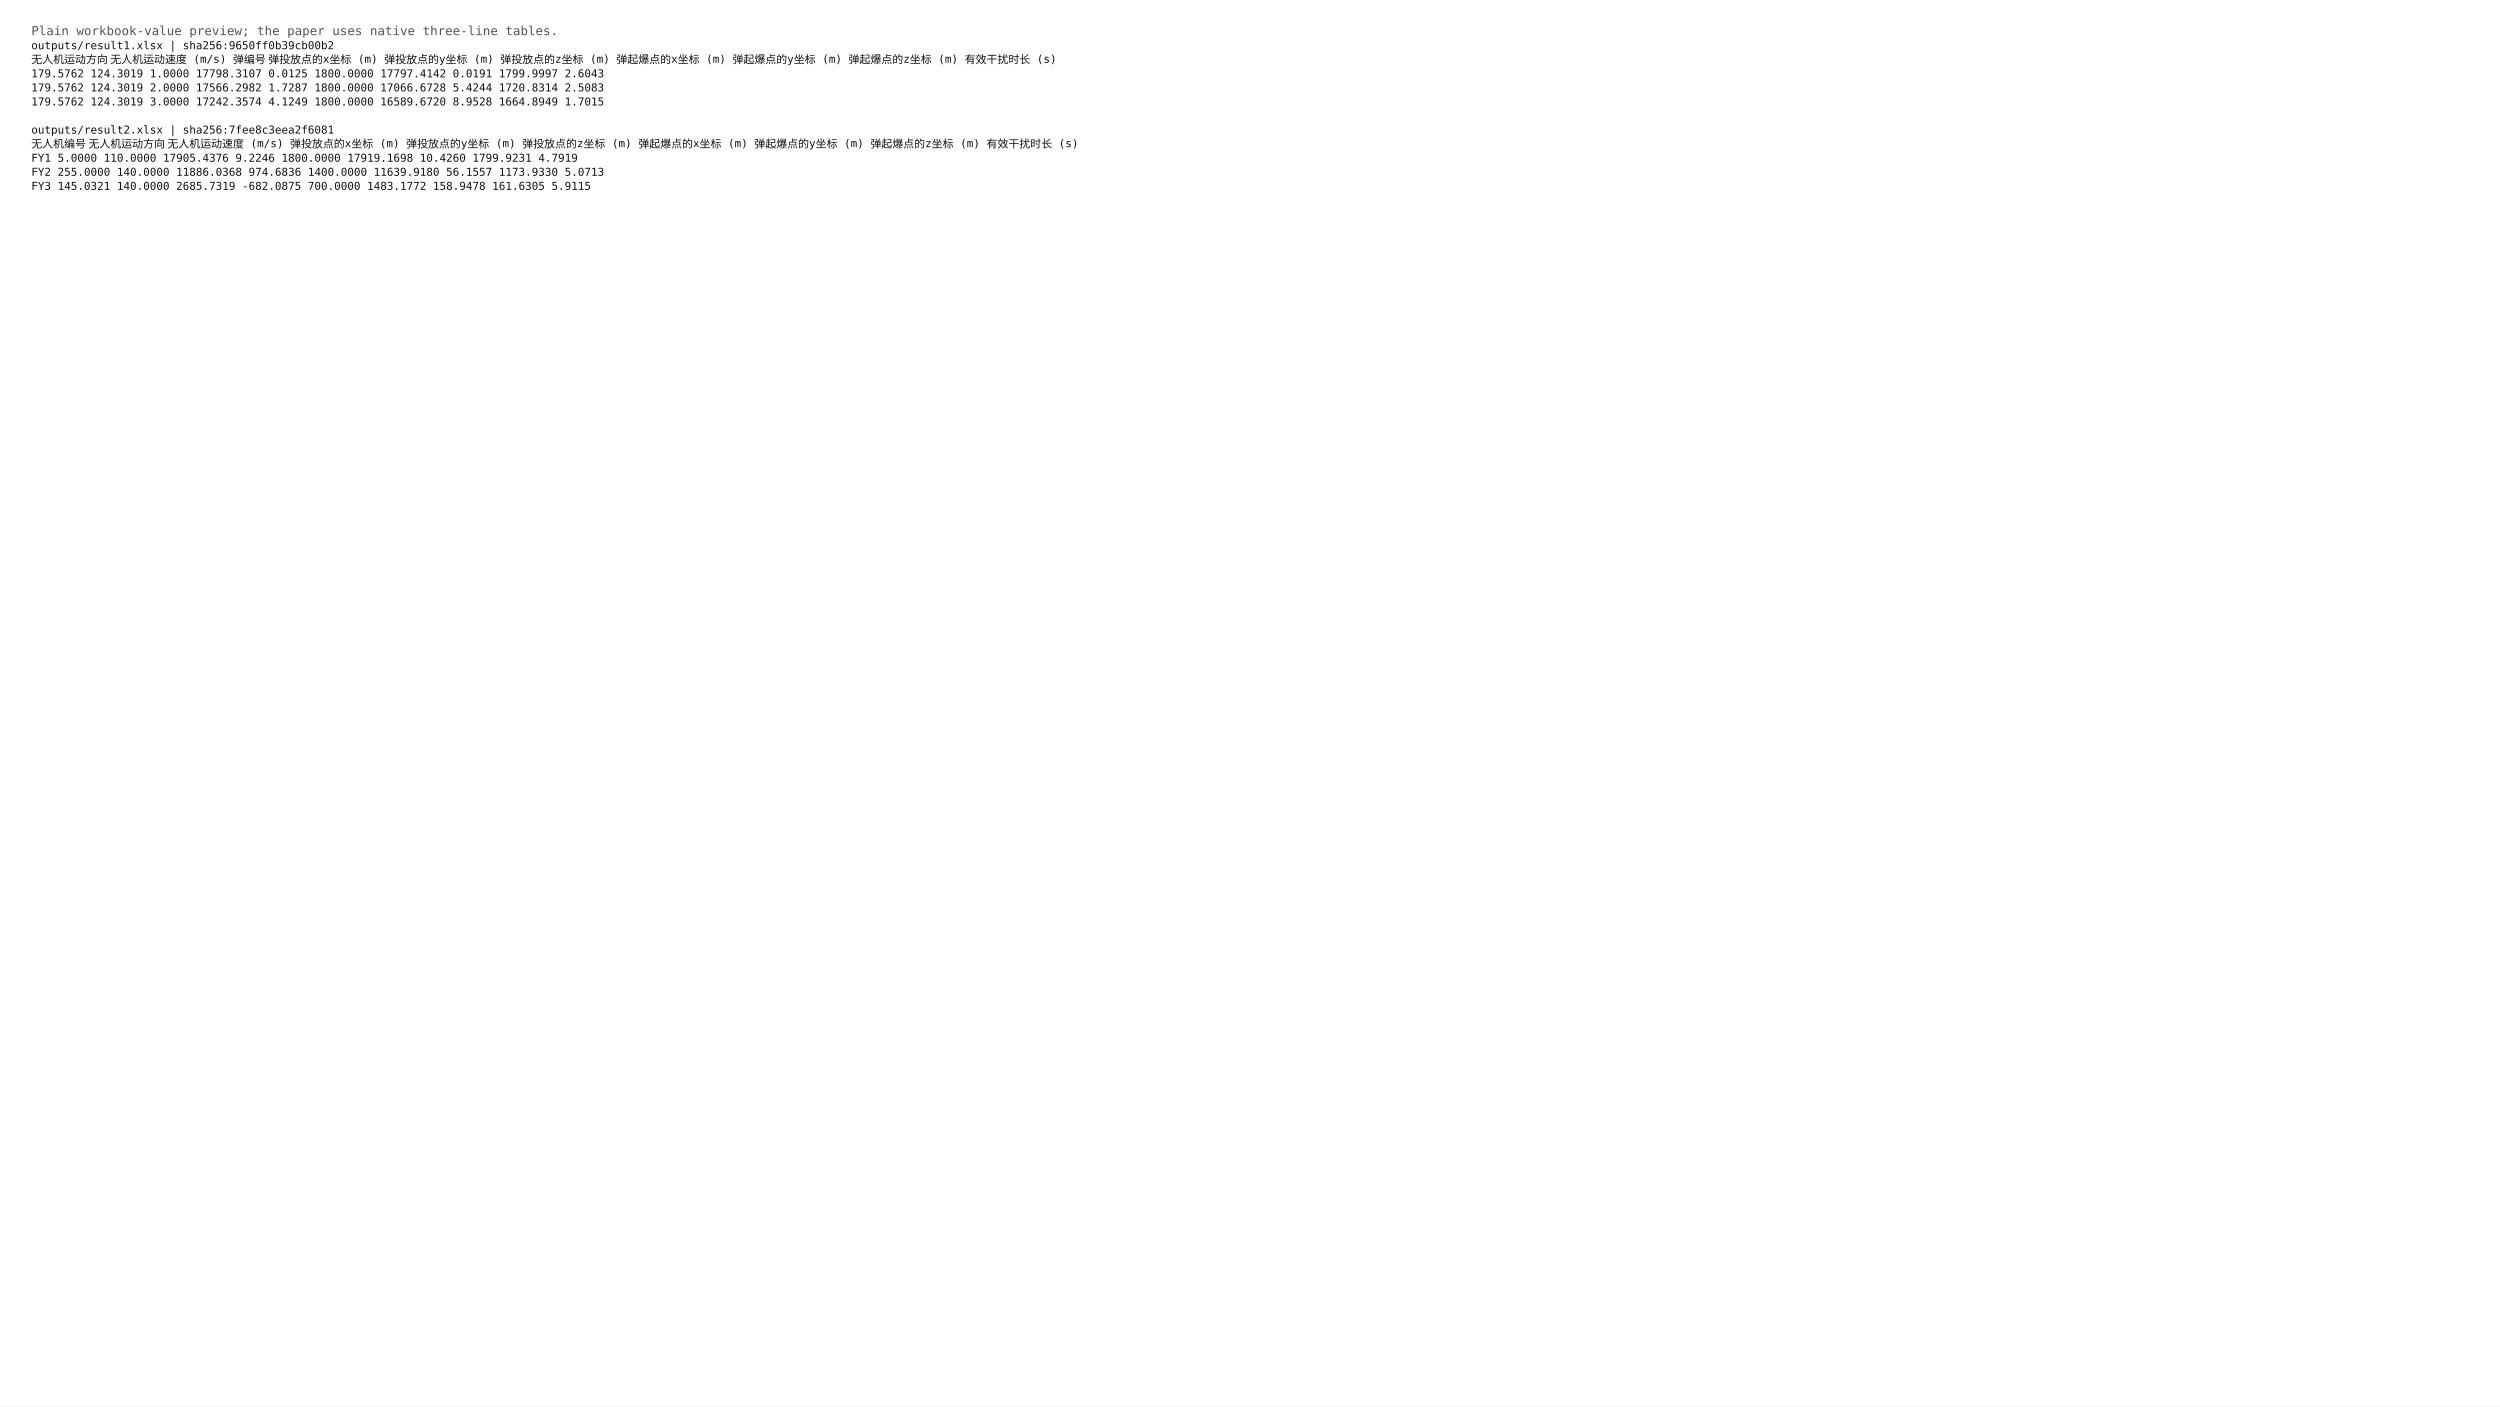
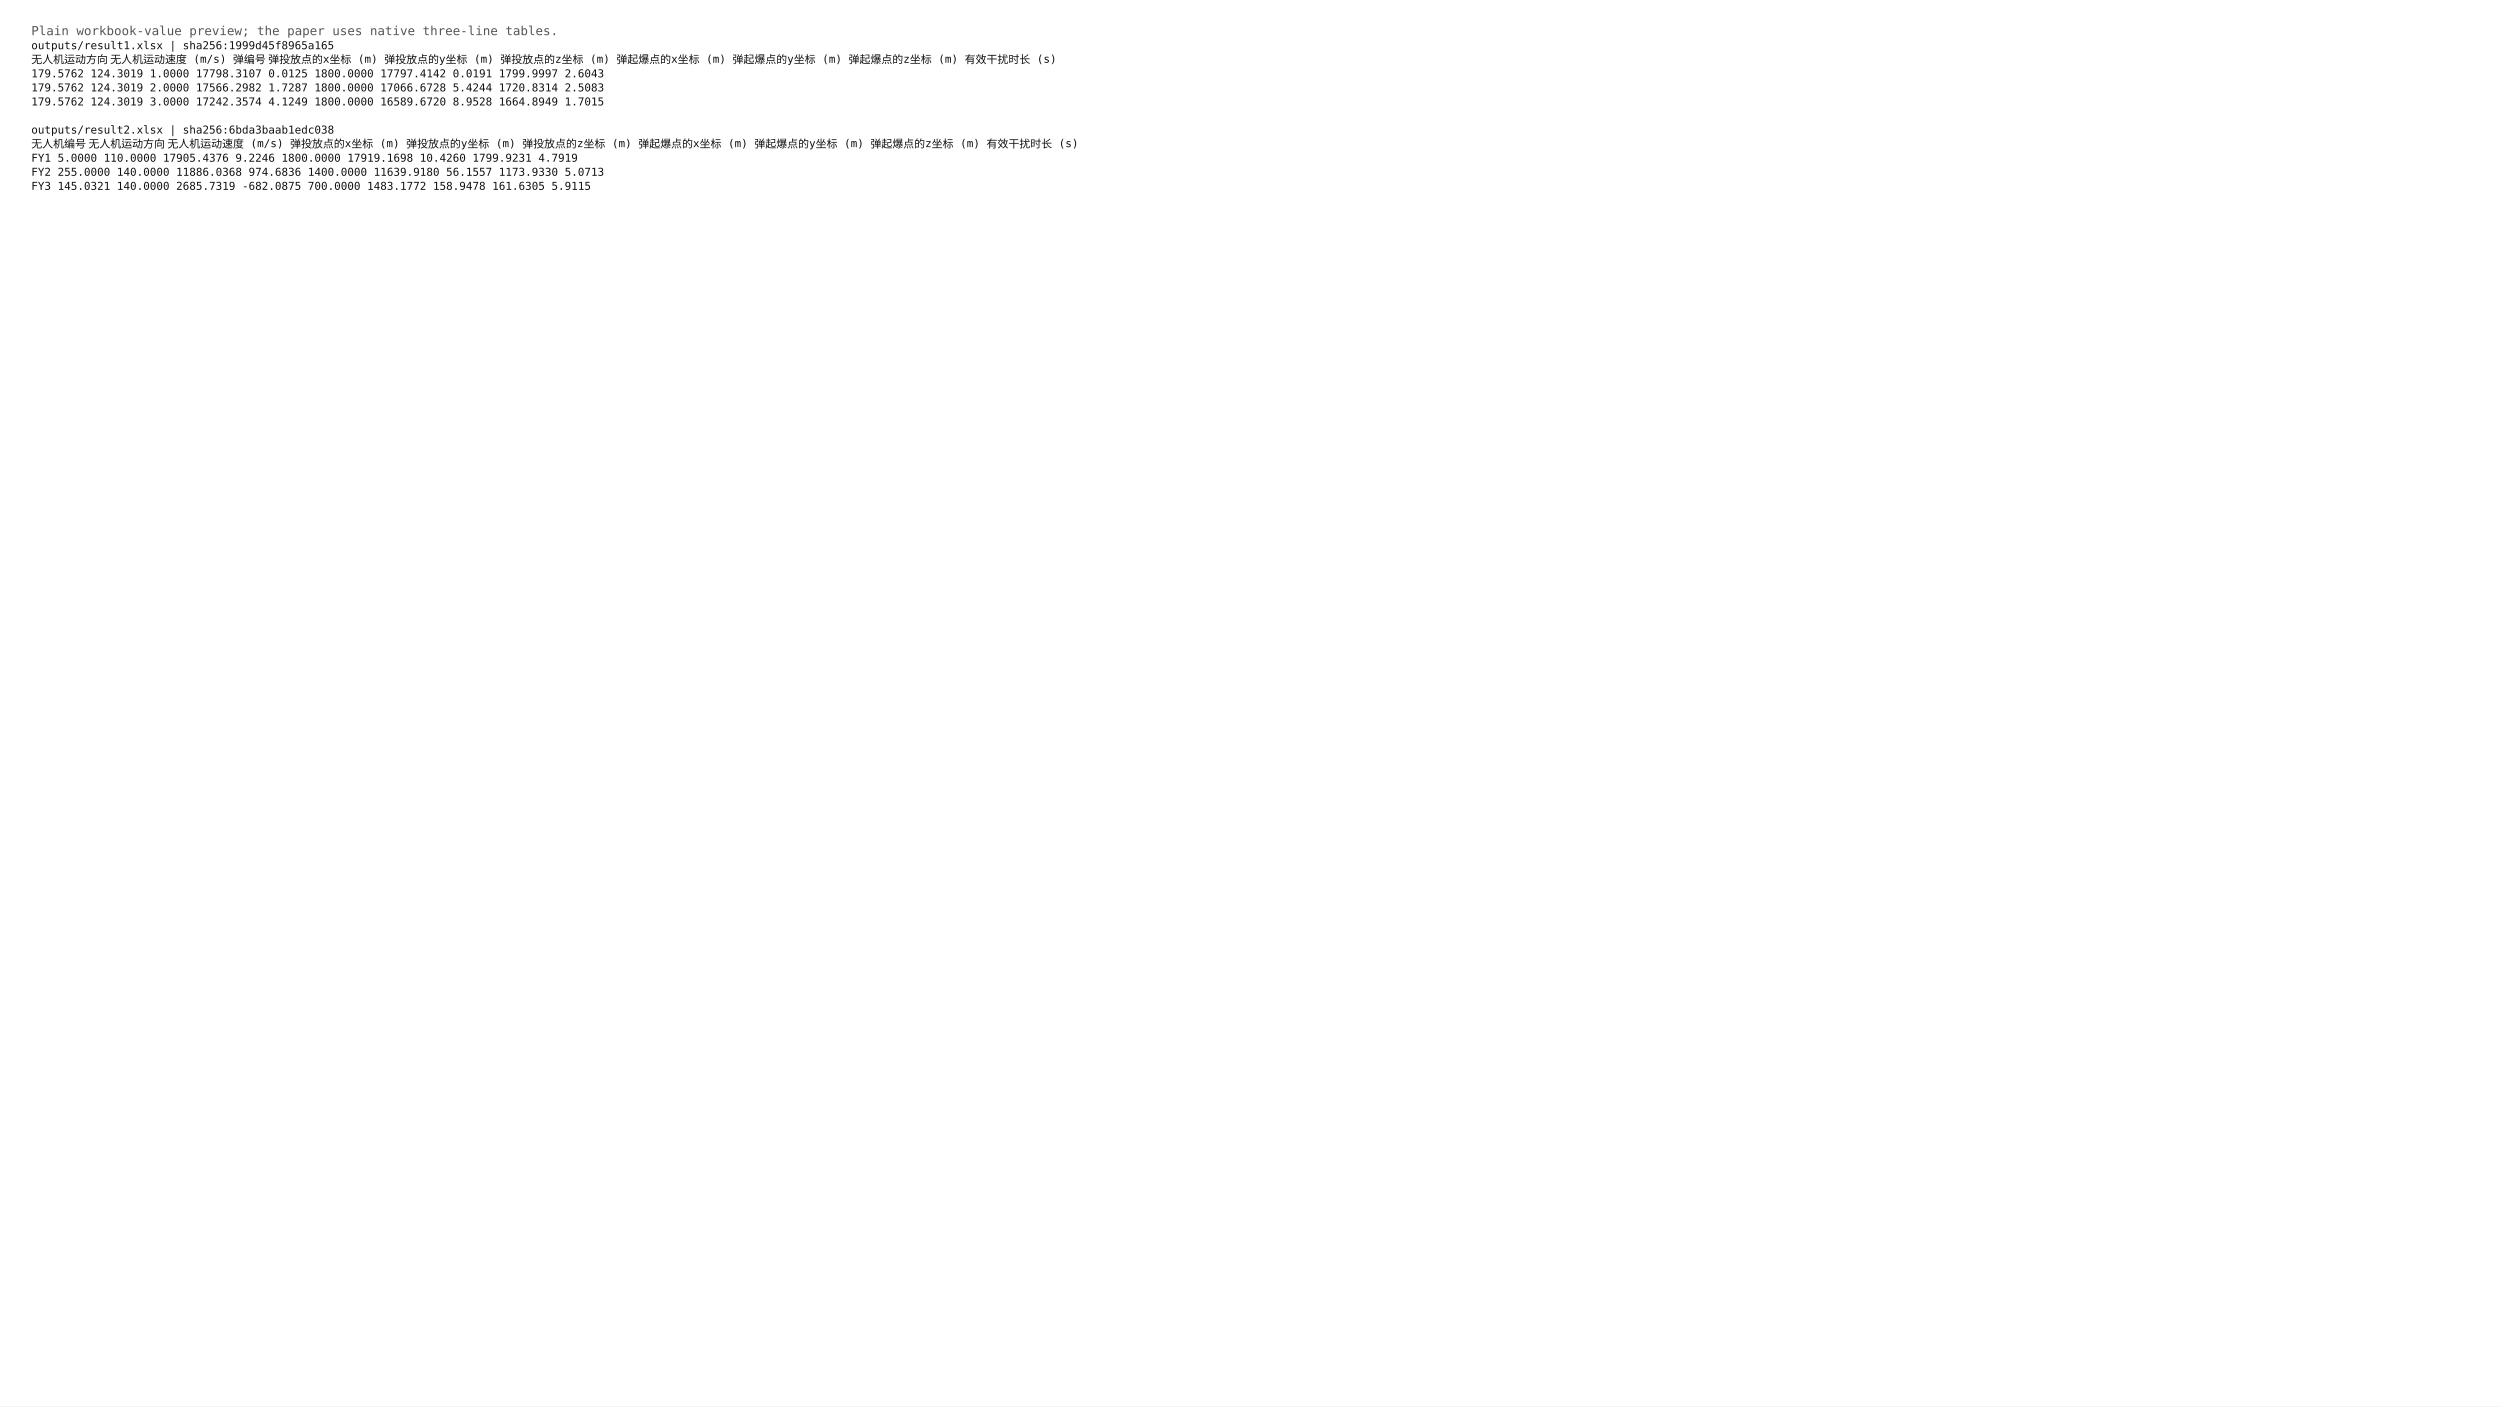
<svg xmlns="http://www.w3.org/2000/svg" width="3200" height="1800" viewBox="0 0 3200 1800">
  <rect width="100%" height="100%" fill="white" />
  <text x="40" y="45" font-family="Consolas, monospace" font-size="16" fill="#555555" xml:space="preserve">Plain workbook-value preview; the paper uses native three-line tables.</text>
-   <text x="40" y="63" font-family="Consolas, monospace" font-size="14" fill="#111111" xml:space="preserve">outputs/result1.xlsx | sha256:9650ff0b39cb00b2</text>
+   <text x="40" y="63" font-family="Consolas, monospace" font-size="14" fill="#111111" xml:space="preserve">outputs/result1.xlsx | sha256:1999d45f8965a165</text>
  <text x="40" y="81" font-family="Consolas, monospace" font-size="14" fill="#111111" xml:space="preserve">无人机运动方向	无人机运动速度 (m/s)	弹编号	弹投放点的x坐标 (m)	弹投放点的y坐标 (m)	弹投放点的z坐标 (m)	弹起爆点的x坐标 (m)	弹起爆点的y坐标 (m)	弹起爆点的z坐标 (m)	有效干扰时长 (s)</text>
  <text x="40" y="99" font-family="Consolas, monospace" font-size="14" fill="#111111" xml:space="preserve">179.5762	124.3019	1.0000	17798.3107	0.0125	1800.0000	17797.4142	0.0191	1799.9997	2.6043</text>
  <text x="40" y="117" font-family="Consolas, monospace" font-size="14" fill="#111111" xml:space="preserve">179.5762	124.3019	2.0000	17566.2982	1.7287	1800.0000	17066.6728	5.4244	1720.8314	2.5083</text>
  <text x="40" y="135" font-family="Consolas, monospace" font-size="14" fill="#111111" xml:space="preserve">179.5762	124.3019	3.0000	17242.3574	4.1249	1800.0000	16589.6720	8.9528	1664.8949	1.7015</text>
  <text x="40" y="153" font-family="Consolas, monospace" font-size="14" fill="#111111" xml:space="preserve" />
-   <text x="40" y="171" font-family="Consolas, monospace" font-size="14" fill="#111111" xml:space="preserve">outputs/result2.xlsx | sha256:7fee8c3eea2f6081</text>
+   <text x="40" y="171" font-family="Consolas, monospace" font-size="14" fill="#111111" xml:space="preserve">outputs/result2.xlsx | sha256:6bda3baab1edc038</text>
  <text x="40" y="189" font-family="Consolas, monospace" font-size="14" fill="#111111" xml:space="preserve">无人机编号	无人机运动方向	无人机运动速度 (m/s)	弹投放点的x坐标 (m)	弹投放点的y坐标 (m)	弹投放点的z坐标 (m)	弹起爆点的x坐标 (m)	弹起爆点的y坐标 (m)	弹起爆点的z坐标 (m)	有效干扰时长 (s)</text>
  <text x="40" y="207" font-family="Consolas, monospace" font-size="14" fill="#111111" xml:space="preserve">FY1	5.0000	110.0000	17905.4376	9.2246	1800.0000	17919.1698	10.4260	1799.9231	4.7919</text>
  <text x="40" y="225" font-family="Consolas, monospace" font-size="14" fill="#111111" xml:space="preserve">FY2	255.0000	140.0000	11886.0368	974.6836	1400.0000	11639.9180	56.1557	1173.9330	5.0713</text>
  <text x="40" y="243" font-family="Consolas, monospace" font-size="14" fill="#111111" xml:space="preserve">FY3	145.0321	140.0000	2685.7319	-682.0875	700.0000	1483.1772	158.9478	161.6305	5.9115</text>
  <text x="40" y="261" font-family="Consolas, monospace" font-size="14" fill="#111111" xml:space="preserve" />
</svg>
